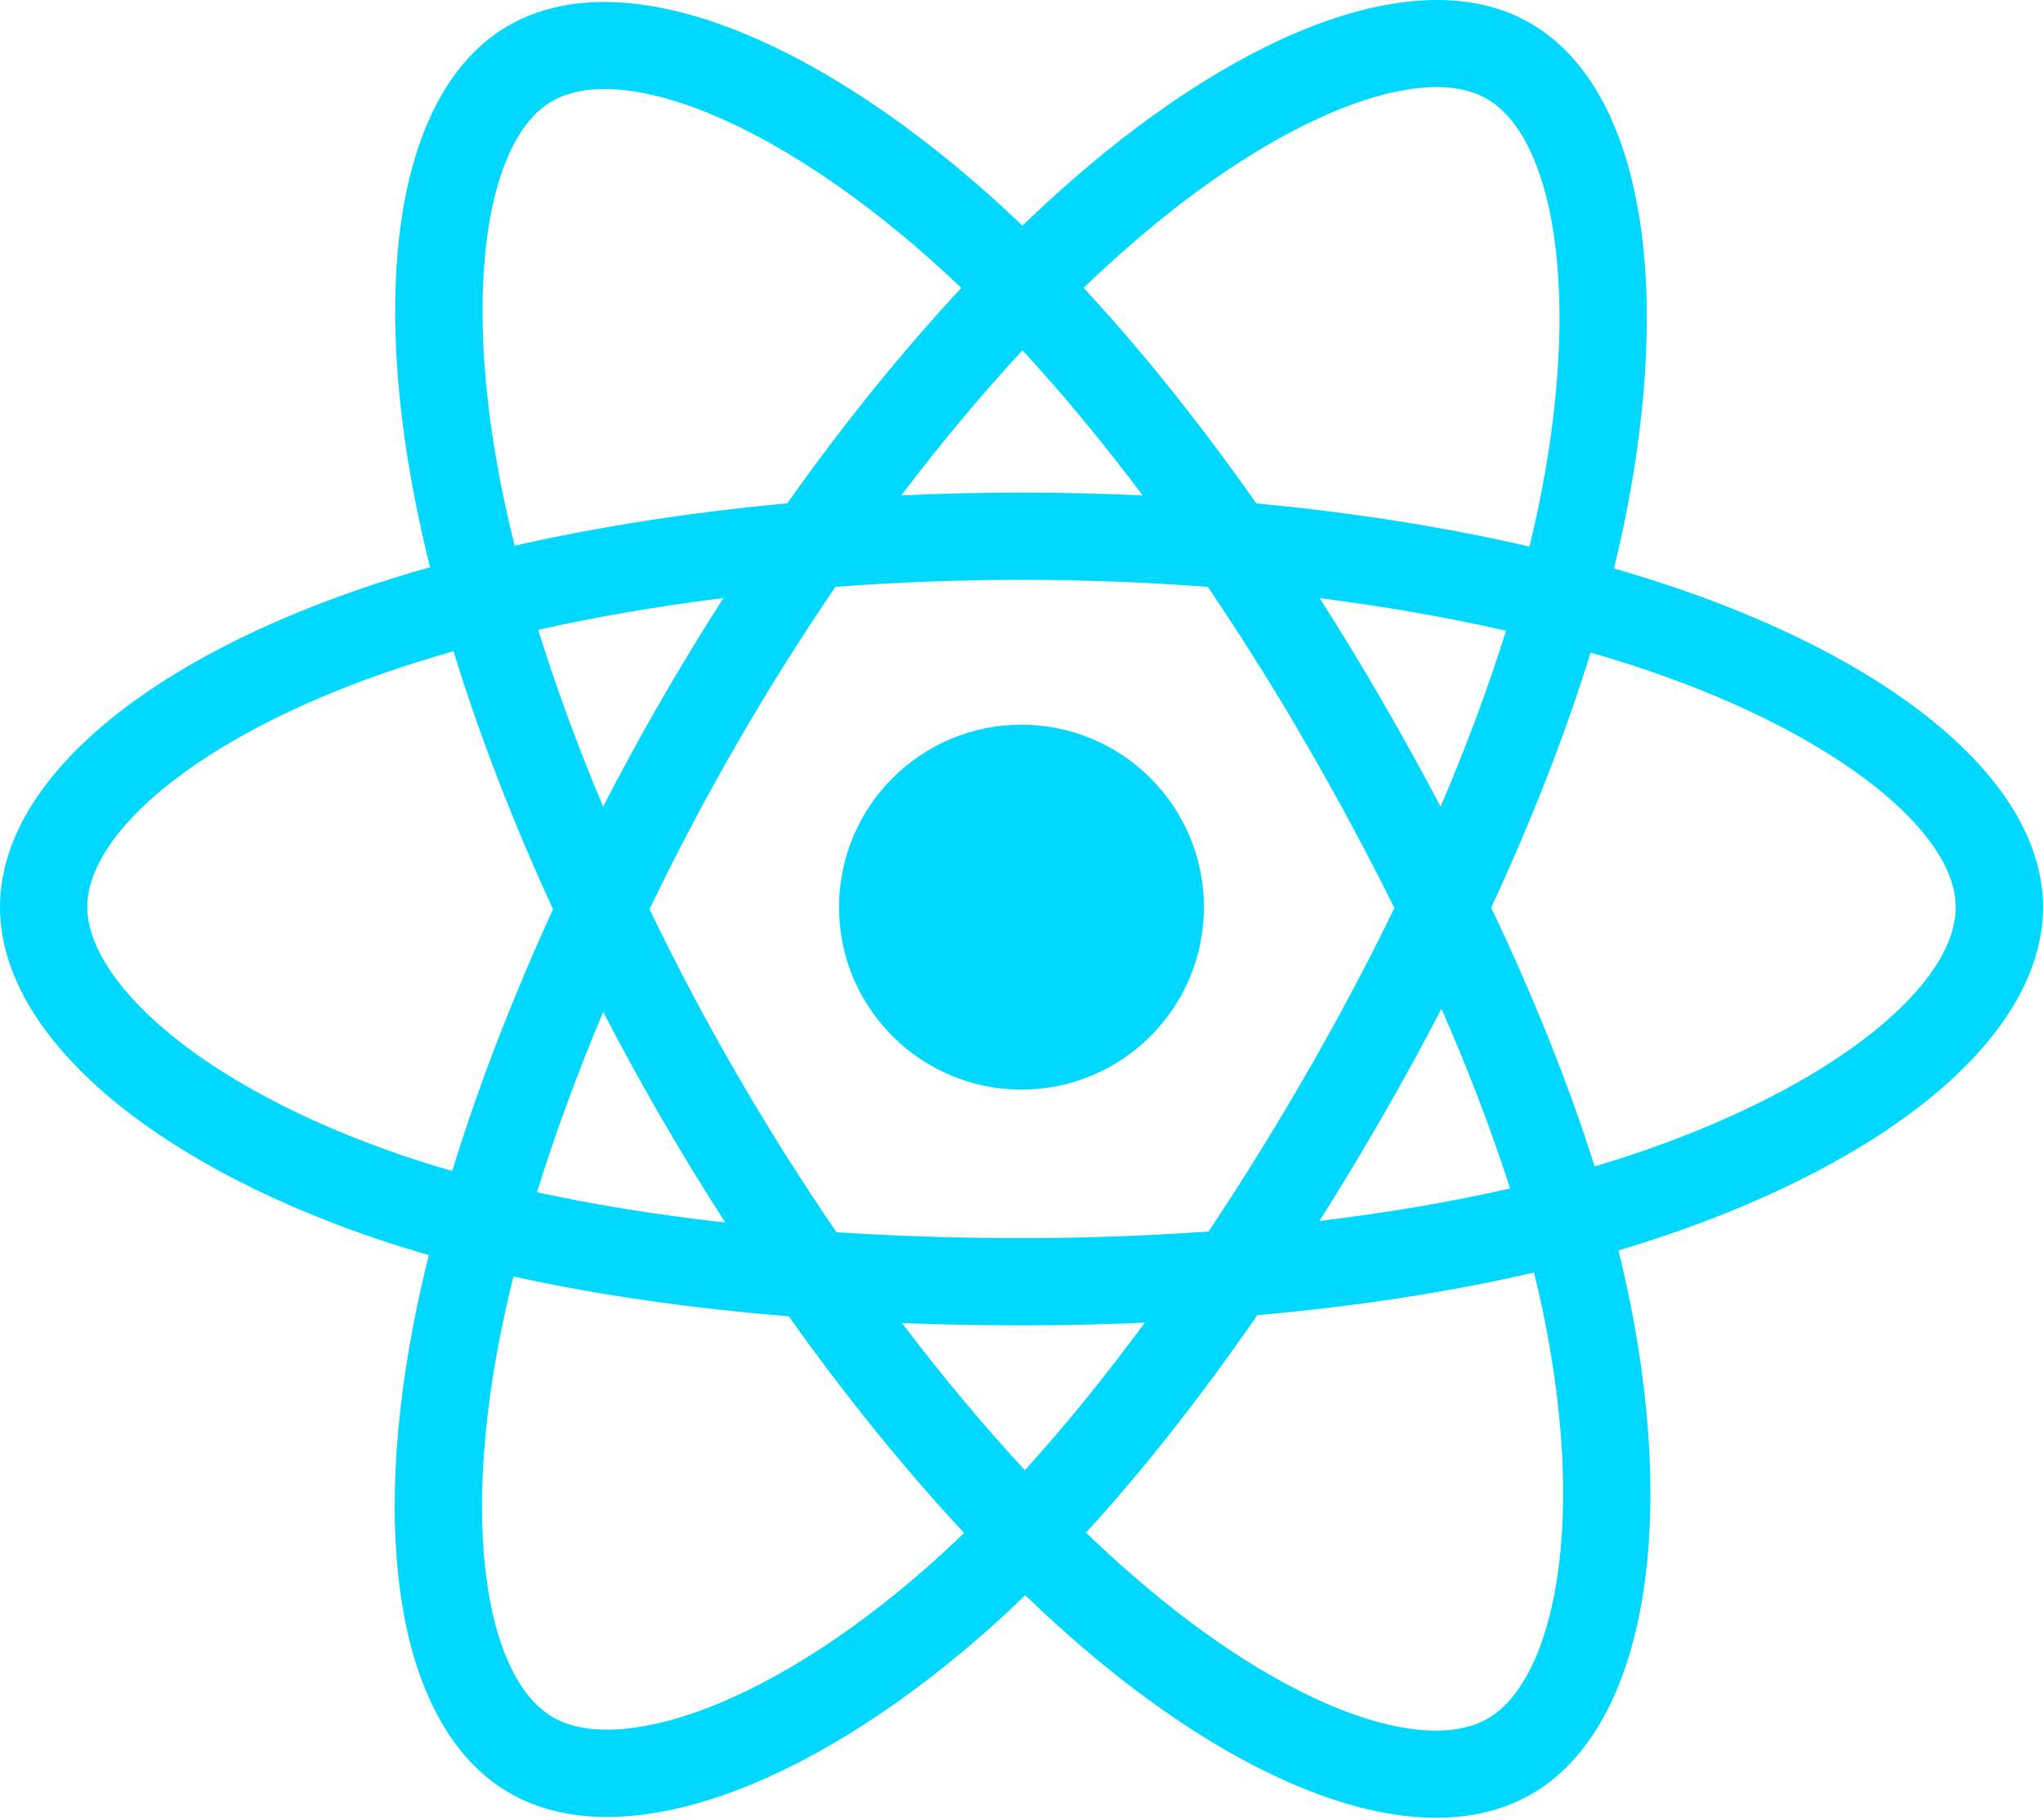
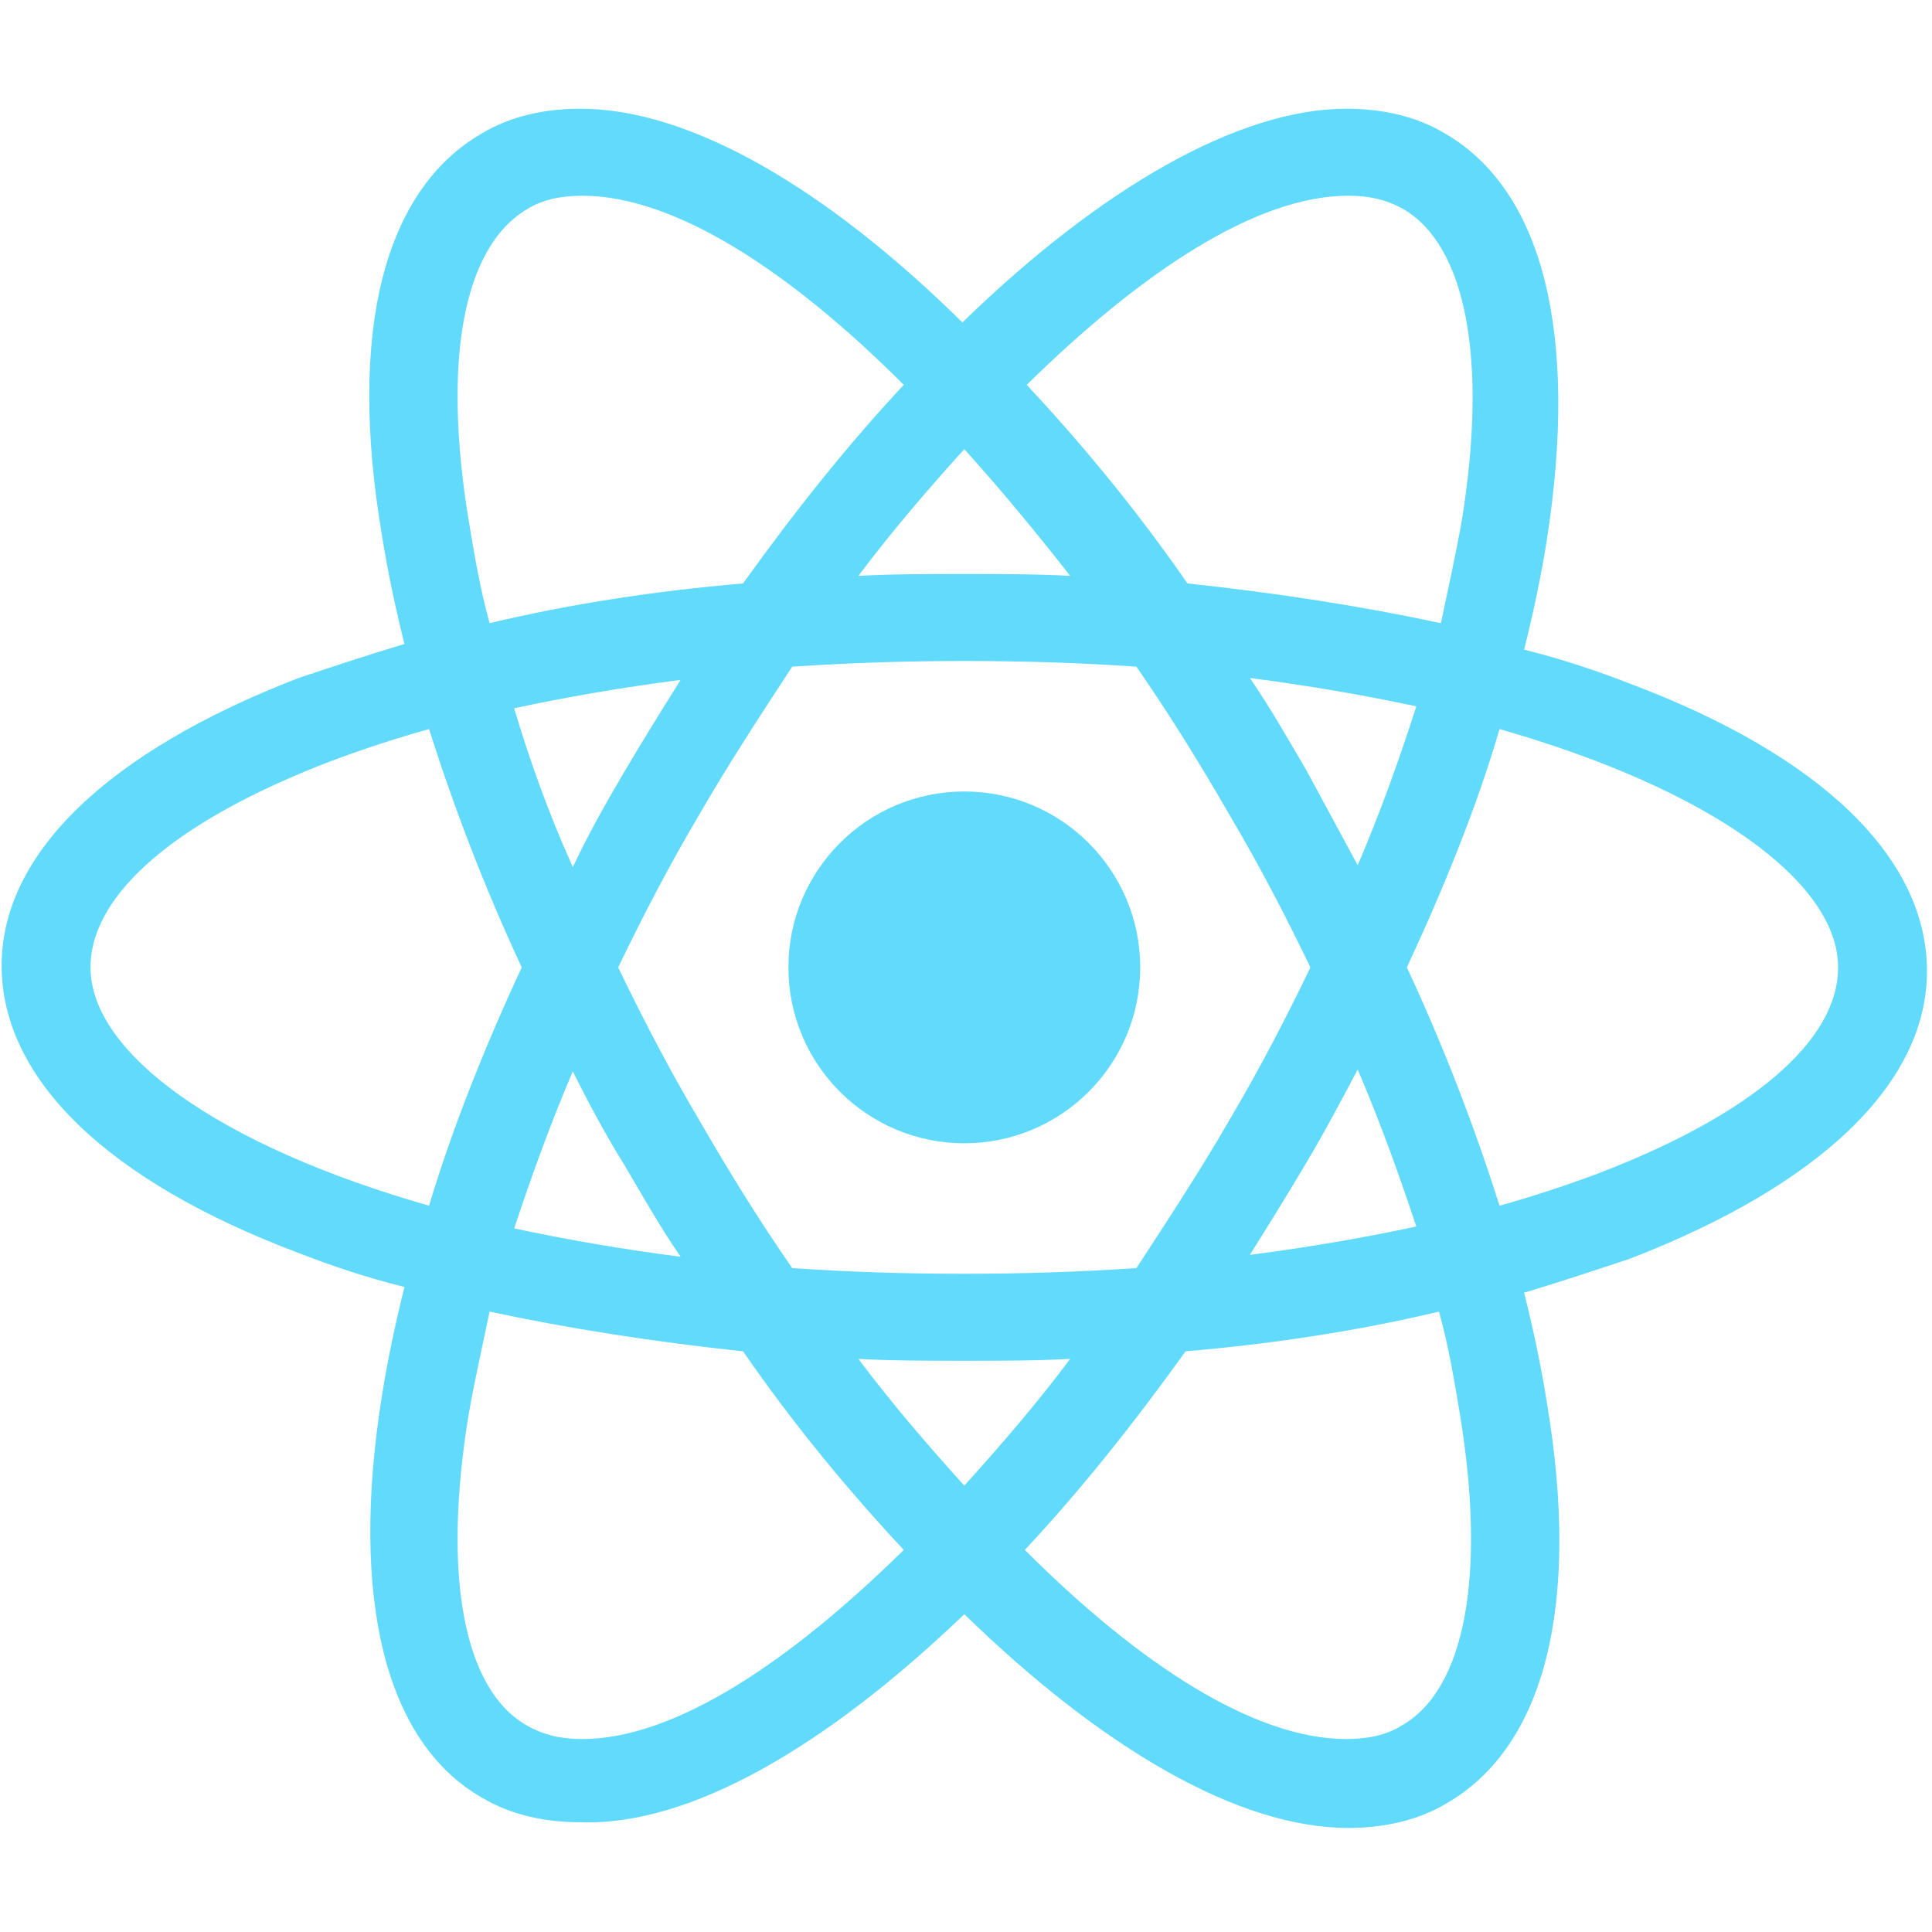
- <svg xmlns="http://www.w3.org/2000/svg" aria-hidden="true" role="img" class="iconify iconify--logos" width="35.93" height="32" preserveAspectRatio="xMidYMid meet" viewBox="0 0 256 228">
-   <path fill="#00D8FF" d="M210.483 73.824a171.49 171.49 0 0 0-8.24-2.597c.465-1.9.893-3.777 1.273-5.621c6.238-30.281 2.16-54.676-11.769-62.708c-13.355-7.7-35.196.329-57.254 19.526a171.23 171.23 0 0 0-6.375 5.848a155.866 155.866 0 0 0-4.241-3.917C100.759 3.829 77.587-4.822 63.673 3.233C50.33 10.957 46.379 33.89 51.995 62.588a170.974 170.974 0 0 0 1.892 8.48c-3.28.932-6.445 1.924-9.474 2.98C17.309 83.498 0 98.307 0 113.668c0 15.865 18.582 31.778 46.812 41.427a145.52 145.52 0 0 0 6.921 2.165a167.467 167.467 0 0 0-2.01 9.138c-5.354 28.2-1.173 50.591 12.134 58.266c13.744 7.926 36.812-.22 59.273-19.855a145.567 145.567 0 0 0 5.342-4.923a168.064 168.064 0 0 0 6.92 6.314c21.758 18.722 43.246 26.282 56.54 18.586c13.731-7.949 18.194-32.003 12.4-61.268a145.016 145.016 0 0 0-1.535-6.842c1.62-.48 3.21-.974 4.76-1.488c29.348-9.723 48.443-25.443 48.443-41.52c0-15.417-17.868-30.326-45.517-39.844Zm-6.365 70.984c-1.4.463-2.836.91-4.3 1.345c-3.24-10.257-7.612-21.163-12.963-32.432c5.106-11 9.31-21.767 12.459-31.957c2.619.758 5.16 1.557 7.61 2.4c23.69 8.156 38.14 20.213 38.14 29.504c0 9.896-15.606 22.743-40.946 31.14Zm-10.514 20.834c2.562 12.94 2.927 24.64 1.23 33.787c-1.524 8.219-4.59 13.698-8.382 15.893c-8.067 4.67-25.32-1.4-43.927-17.412a156.726 156.726 0 0 1-6.437-5.87c7.214-7.889 14.423-17.06 21.459-27.246c12.376-1.098 24.068-2.894 34.671-5.345a134.17 134.17 0 0 1 1.386 6.193ZM87.276 214.515c-7.882 2.783-14.16 2.863-17.955.675c-8.075-4.657-11.432-22.636-6.853-46.752a156.923 156.923 0 0 1 1.869-8.499c10.486 2.32 22.093 3.988 34.498 4.994c7.084 9.967 14.501 19.128 21.976 27.15a134.668 134.668 0 0 1-4.877 4.492c-9.933 8.682-19.886 14.842-28.658 17.94ZM50.35 144.747c-12.483-4.267-22.792-9.812-29.858-15.863c-6.35-5.437-9.555-10.836-9.555-15.216c0-9.322 13.897-21.212 37.076-29.293c2.813-.98 5.757-1.905 8.812-2.773c3.204 10.42 7.406 21.315 12.477 32.332c-5.137 11.18-9.399 22.249-12.634 32.792a134.718 134.718 0 0 1-6.318-1.979Zm12.378-84.26c-4.811-24.587-1.616-43.134 6.425-47.789c8.564-4.958 27.502 2.111 47.463 19.835a144.318 144.318 0 0 1 3.841 3.545c-7.438 7.987-14.787 17.08-21.808 26.988c-12.04 1.116-23.565 2.908-34.161 5.309a160.342 160.342 0 0 1-1.76-7.887Zm110.427 27.268a347.8 347.8 0 0 0-7.785-12.803c8.168 1.033 15.994 2.404 23.343 4.08c-2.206 7.072-4.956 14.465-8.193 22.045a381.151 381.151 0 0 0-7.365-13.322Zm-45.032-43.861c5.044 5.465 10.096 11.566 15.065 18.186a322.04 322.04 0 0 0-30.257-.006c4.974-6.559 10.069-12.652 15.192-18.18ZM82.802 87.83a323.167 323.167 0 0 0-7.227 13.238c-3.184-7.553-5.909-14.98-8.134-22.152c7.304-1.634 15.093-2.97 23.209-3.984a321.524 321.524 0 0 0-7.848 12.897Zm8.081 65.352c-8.385-.936-16.291-2.203-23.593-3.793c2.26-7.3 5.045-14.885 8.298-22.6a321.187 321.187 0 0 0 7.257 13.246c2.594 4.48 5.28 8.868 8.038 13.147Zm37.542 31.03c-5.184-5.592-10.354-11.779-15.403-18.433c4.902.192 9.899.29 14.978.29c5.218 0 10.376-.117 15.453-.343c-4.985 6.774-10.018 12.97-15.028 18.486Zm52.198-57.817c3.422 7.8 6.306 15.345 8.596 22.52c-7.422 1.694-15.436 3.058-23.88 4.071a382.417 382.417 0 0 0 7.859-13.026a347.403 347.403 0 0 0 7.425-13.565Zm-16.898 8.101a358.557 358.557 0 0 1-12.281 19.815a329.4 329.4 0 0 1-23.444.823c-7.967 0-15.716-.248-23.178-.732a310.202 310.202 0 0 1-12.513-19.846h.001a307.41 307.41 0 0 1-10.923-20.627a310.278 310.278 0 0 1 10.89-20.637l-.001.001a307.318 307.318 0 0 1 12.413-19.761c7.613-.576 15.42-.876 23.31-.876H128c7.926 0 15.743.303 23.354.883a329.357 329.357 0 0 1 12.335 19.695a358.489 358.489 0 0 1 11.036 20.54a329.472 329.472 0 0 1-11 20.722Zm22.56-122.124c8.572 4.944 11.906 24.881 6.52 51.026c-.344 1.668-.73 3.367-1.15 5.09c-10.622-2.452-22.155-4.275-34.23-5.408c-7.034-10.017-14.323-19.124-21.64-27.008a160.789 160.789 0 0 1 5.888-5.4c18.9-16.447 36.564-22.941 44.612-18.3ZM128 90.808c12.625 0 22.86 10.235 22.86 22.86s-10.235 22.86-22.86 22.86s-22.86-10.235-22.86-22.86s10.235-22.86 22.86-22.86Z" />
+ <svg xmlns="http://www.w3.org/2000/svg" height="100%" style="fill-rule:evenodd;clip-rule:evenodd;stroke-linejoin:round;stroke-miterlimit:2;" version="1.1" viewBox="0 0 128 128" width="100%" xml:space="preserve">
+   <g transform="matrix(1.25305,0,0,1.25305,-16.3076,4.57191)">
+     <circle cx="64" cy="47.5" r="9.3" style="fill:rgb(97,218,251);" />
+     <path d="M64,81.7C71.3,88.8 78.5,93 84.3,93C86.2,93 88,92.6 89.5,91.7C94.7,88.7 96.6,81.2 94.8,70.5C94.5,68.6 94.1,66.7 93.6,64.7C95.6,64.1 97.4,63.5 99.2,62.9C109.3,59 114.9,53.6 114.9,47.7C114.9,41.7 109.3,36.3 99.2,32.5C97.4,31.8 95.6,31.2 93.6,30.7C94.1,28.7 94.5,26.8 94.8,24.9C96.5,14 94.6,6.4 89.4,3.4C87.9,2.5 86.1,2.1 84.2,2.1C78.5,2.1 71.2,6.3 63.9,13.4C56.7,6.3 49.5,2.1 43.7,2.1C41.8,2.1 40,2.5 38.5,3.4C33.3,6.4 31.4,13.9 33.2,24.6C33.5,26.5 33.9,28.4 34.4,30.4C32.4,31 30.6,31.6 28.8,32.2C18.7,36.1 13.1,41.5 13.1,47.4C13.1,53.4 18.7,58.8 28.8,62.6C30.6,63.3 32.4,63.9 34.4,64.4C33.9,66.4 33.5,68.3 33.2,70.2C31.5,80.9 33.4,88.5 38.5,91.4C40,92.3 41.8,92.7 43.7,92.7C49.5,92.9 56.7,88.7 64,81.7ZM58.4,68.2C60.2,68.3 62.1,68.3 64,68.3C65.9,68.3 67.8,68.3 69.6,68.2C67.8,70.6 65.9,72.8 64,74.9C62.1,72.8 60.2,70.6 58.4,68.2ZM46,57.9C47,59.6 47.9,61.2 49,62.8C45.9,62.4 43,61.9 40.2,61.3C41.1,58.6 42.1,55.8 43.3,53C44.1,54.6 45,56.3 46,57.9ZM40.2,33.8C43,33.2 45.9,32.7 49,32.3C48,33.9 47,35.5 46,37.2C45,38.9 44.1,40.5 43.3,42.2C42,39.3 41,36.5 40.2,33.8ZM45.7,47.5C47,44.8 48.4,42.1 50,39.4C51.5,36.8 53.2,34.2 54.9,31.6C57.9,31.4 60.9,31.3 64,31.3C67.2,31.3 70.2,31.4 73.1,31.6C74.9,34.2 76.5,36.8 78,39.4C79.6,42.1 81,44.8 82.3,47.5C81,50.2 79.6,52.9 78,55.6C76.5,58.2 74.8,60.8 73.1,63.4C70.1,63.6 67.1,63.7 64,63.7C60.8,63.7 57.8,63.6 54.9,63.4C53.1,60.8 51.5,58.2 50,55.6C48.4,52.9 47,50.2 45.7,47.5ZM84.8,42.1L82.1,37.1C81.1,35.4 80.2,33.8 79.1,32.2C82.2,32.6 85.1,33.1 87.9,33.7C87,36.5 86,39.3 84.8,42.1ZM84.8,52.9C86,55.7 87,58.5 87.9,61.2C85.1,61.8 82.2,62.3 79.1,62.7C80.1,61.1 81.1,59.5 82.1,57.8C83,56.3 83.9,54.6 84.8,52.9ZM87.1,87.6C86.3,88.1 85.3,88.3 84.2,88.3C79.3,88.3 73.2,84.3 67.2,78.3C70.1,75.2 72.9,71.7 75.7,67.8C80.4,67.4 84.9,66.7 89.1,65.7C89.6,67.5 89.9,69.3 90.2,71.1C91.6,79.6 90.5,85.7 87.1,87.6ZM92.3,34.9C103.5,38.1 110.2,43 110.2,47.5C110.2,51.4 105.6,55.3 97.5,58.4C95.9,59 94.1,59.6 92.3,60.1C91,56 89.4,51.8 87.4,47.5C89.4,43.2 91.1,39 92.3,34.9ZM84.3,6.7C85.4,6.7 86.3,6.9 87.2,7.4C90.5,9.3 91.7,15.3 90.3,23.9C90,25.6 89.6,27.4 89.2,29.3C85,28.4 80.5,27.7 75.8,27.2C73.1,23.3 70.2,19.8 67.3,16.7C73.3,10.8 79.4,6.7 84.3,6.7ZM69.6,26.8C67.8,26.7 65.9,26.7 64,26.7C62.1,26.7 60.2,26.7 58.4,26.8C60.2,24.4 62.1,22.2 64,20.1C65.9,22.2 67.8,24.5 69.6,26.8ZM40.9,7.4C41.7,6.9 42.7,6.7 43.8,6.7C48.7,6.7 54.8,10.7 60.8,16.7C57.9,19.8 55.1,23.3 52.3,27.2C47.6,27.6 43.1,28.3 38.9,29.3C38.4,27.5 38.1,25.7 37.8,23.9C36.4,15.4 37.5,9.4 40.9,7.4ZM35.7,60.1C24.5,56.9 17.8,52 17.8,47.5C17.8,43.6 22.4,39.7 30.5,36.6C32.1,36 33.9,35.4 35.7,34.9C37,39 38.6,43.2 40.6,47.5C38.6,51.8 36.9,56.1 35.7,60.1ZM37.8,71.1C38.1,69.4 38.5,67.6 38.9,65.7C43.1,66.6 47.6,67.3 52.3,67.8C55,71.7 57.9,75.2 60.8,78.3C54.8,84.2 48.7,88.3 43.8,88.3C42.7,88.3 41.8,88.1 40.9,87.6C37.5,85.7 36.4,79.6 37.8,71.1Z" style="fill:rgb(97,218,251);fill-rule:nonzero;" />
+   </g>
</svg>
